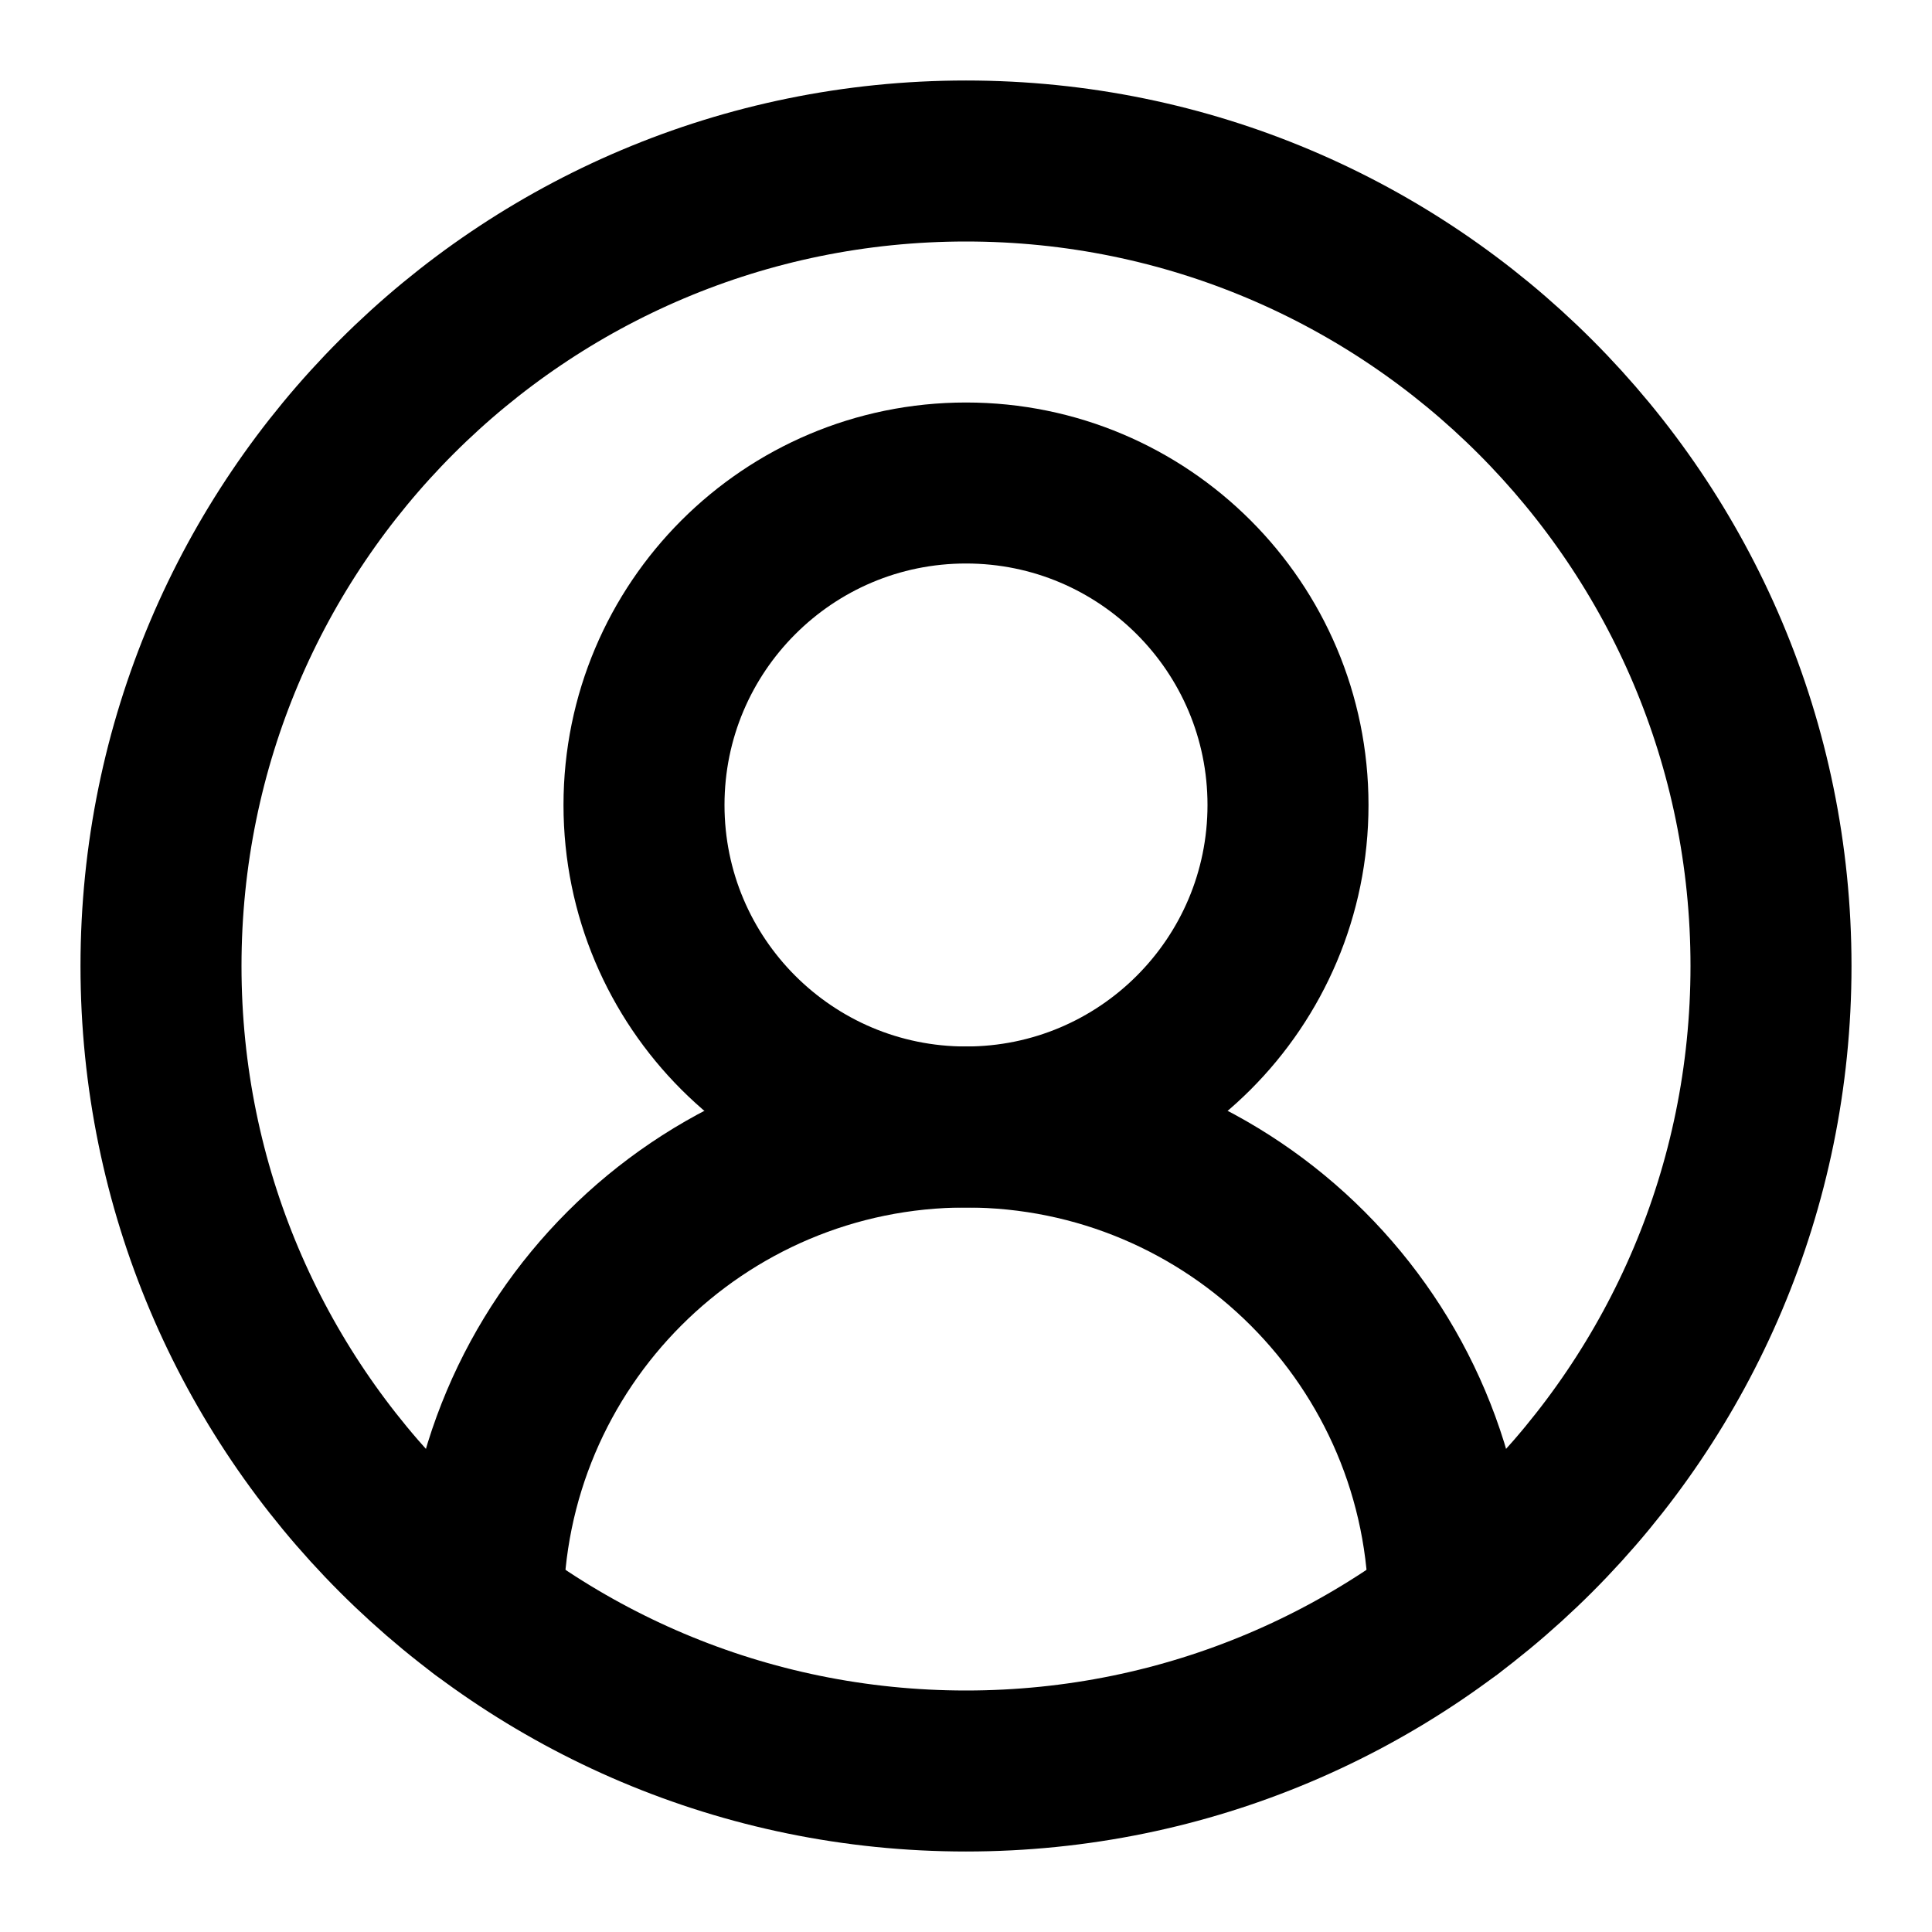
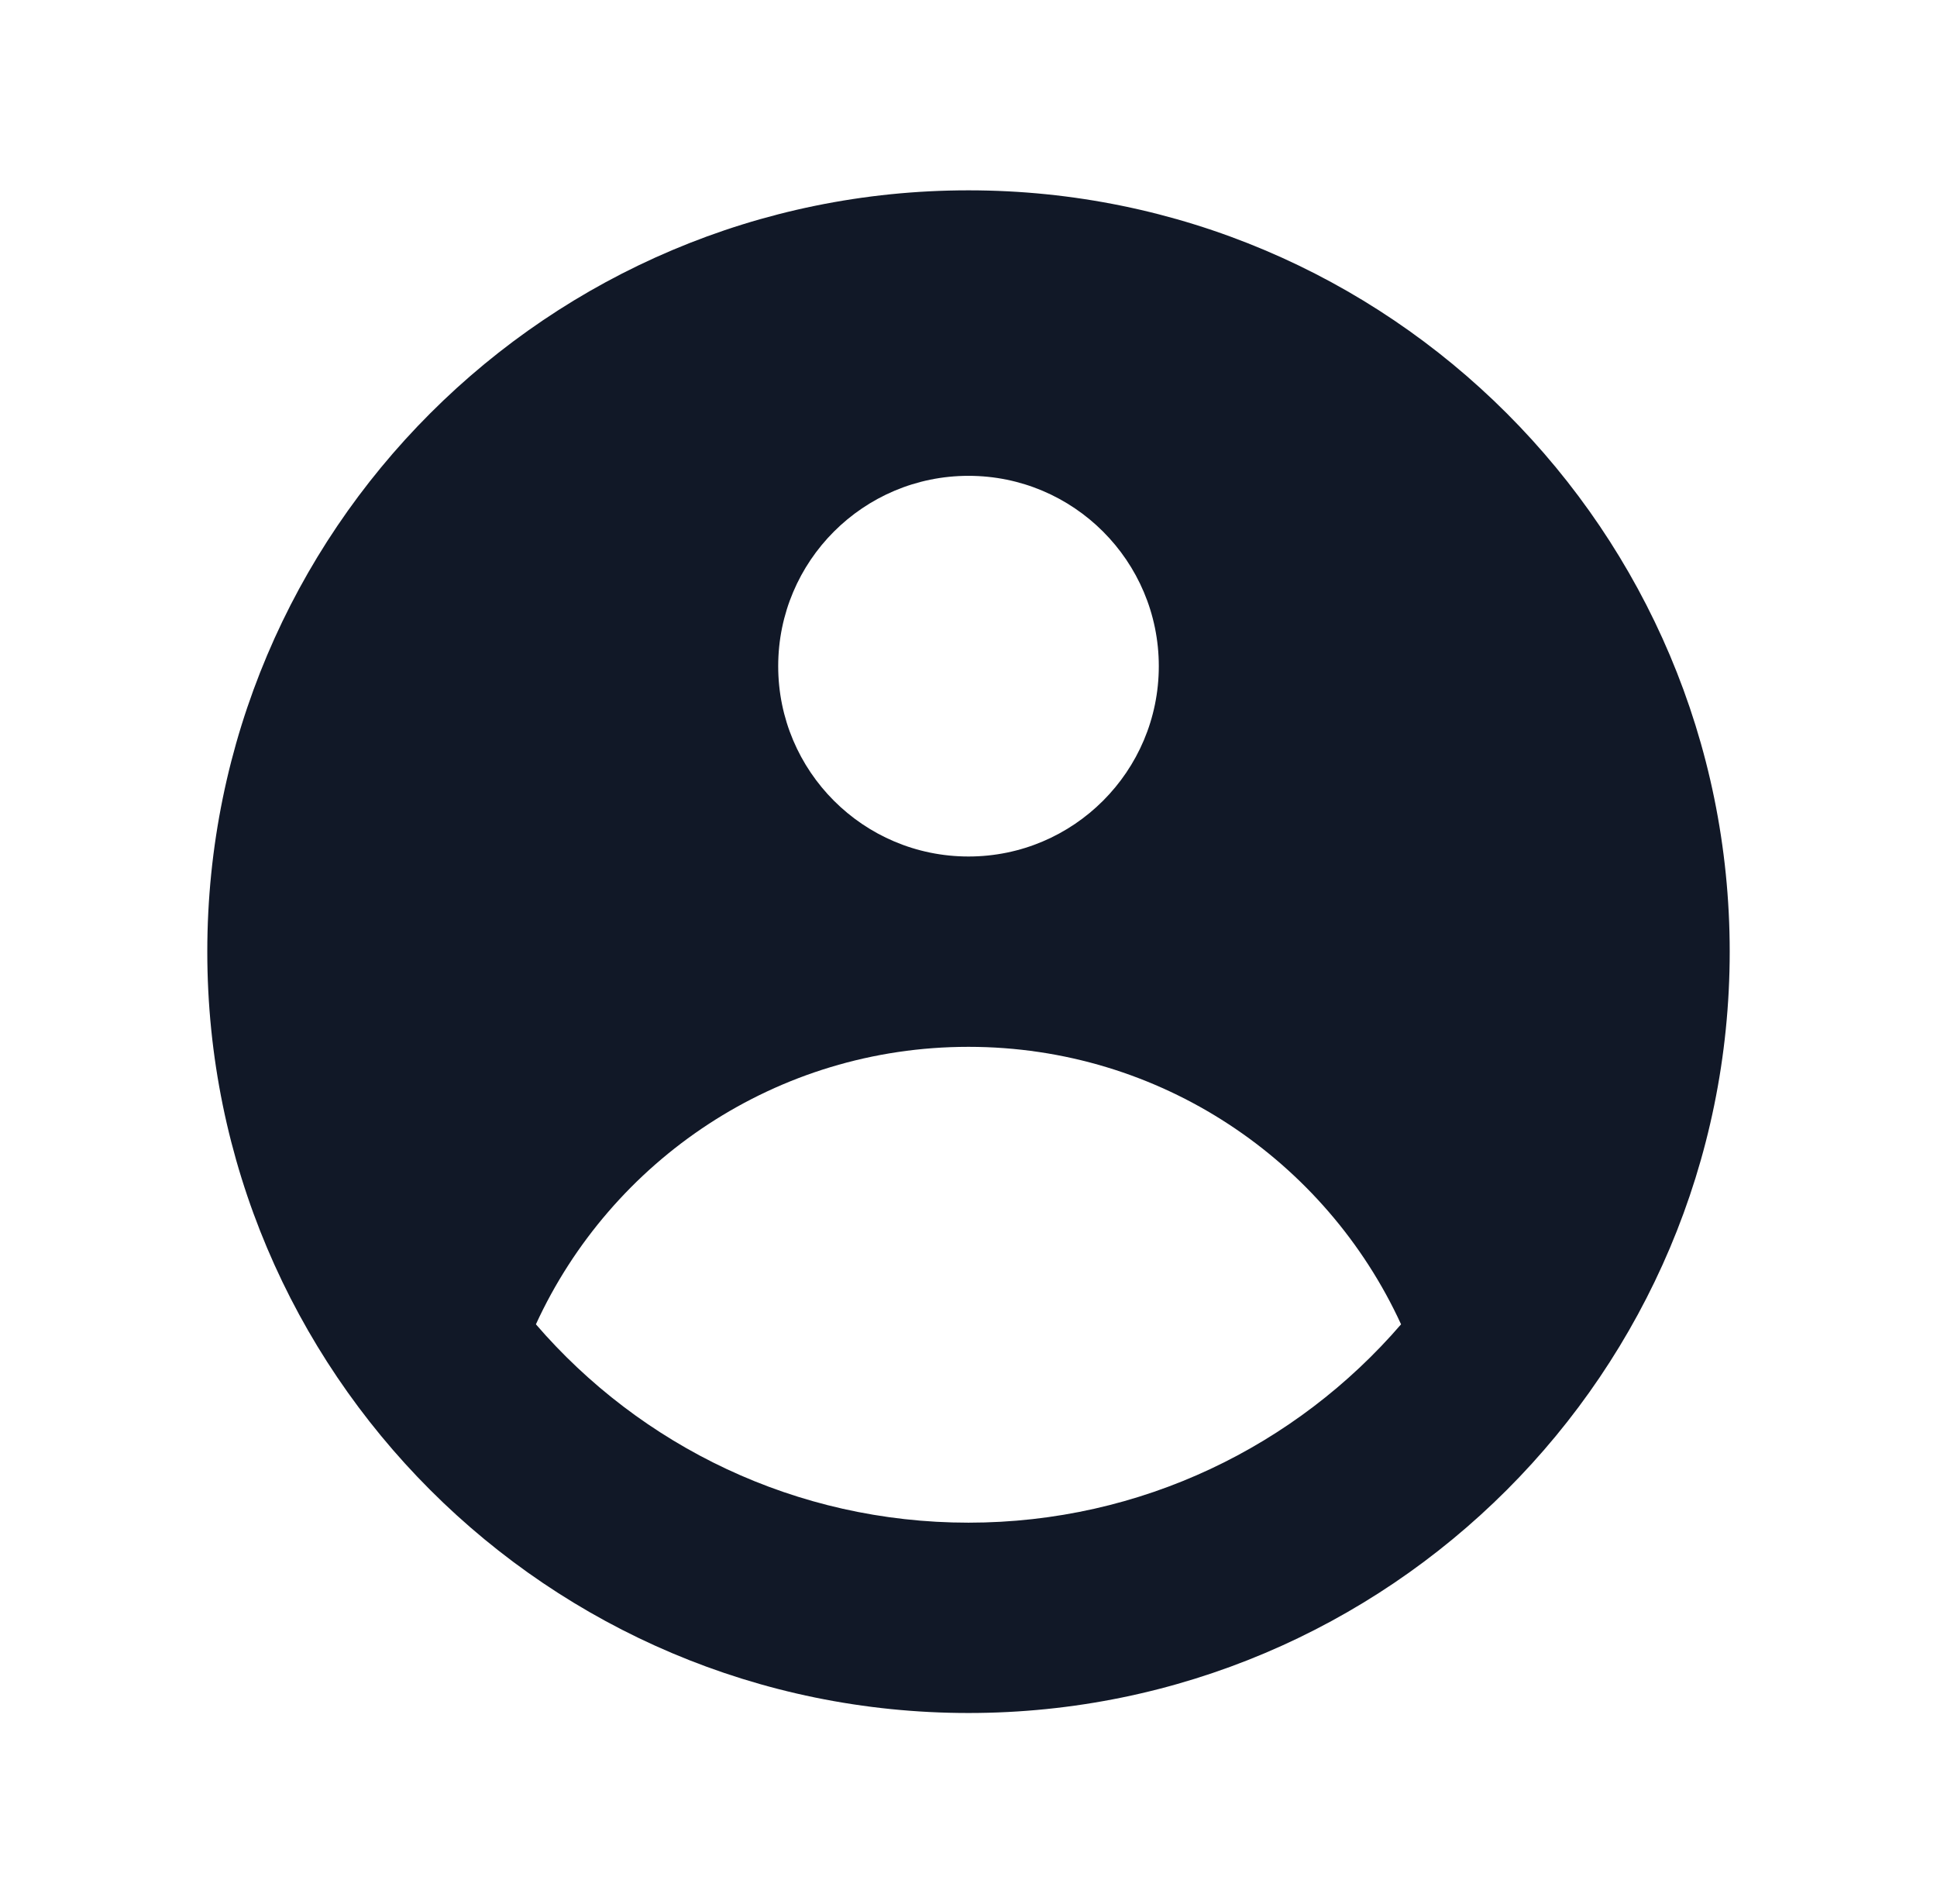
- <svg xmlns="http://www.w3.org/2000/svg" width="24" height="24" viewBox="0 0 24 24" fill="none" stroke="currentColor" stroke-width="2" stroke-linecap="round" stroke-linejoin="round" class="lucide lucide-circle-user-round">
-   <path d="M18 20a6 6 0 0 0-12 0" />
-   <circle cx="12" cy="10" r="4" />
-   <circle cx="12" cy="12" r="10" />
+ <svg xmlns="http://www.w3.org/2000/svg" width="57" height="56" viewBox="0 0 57 56" fill="none">
+   <path fill-rule="evenodd" clip-rule="evenodd" d="M50.9 28C50.9 40.371 40.871 50.4 28.5 50.4C16.128 50.4 6.1 40.371 6.1 28C6.1 15.628 16.128 5.6 28.5 5.6C40.871 5.6 50.9 15.628 50.9 28ZM34.1 19.6C34.1 22.692 31.592 25.2 28.5 25.2C25.407 25.2 22.9 22.692 22.9 19.6C22.9 16.507 25.407 14 28.5 14C31.592 14 34.1 16.507 34.1 19.6ZM28.499 30.8C22.85 30.8 17.983 34.145 15.77 38.964C18.851 42.537 23.411 44.8 28.5 44.8C33.588 44.8 38.148 42.537 41.229 38.964C39.016 34.146 34.149 30.8 28.499 30.8Z" fill="#111827" />
</svg>
